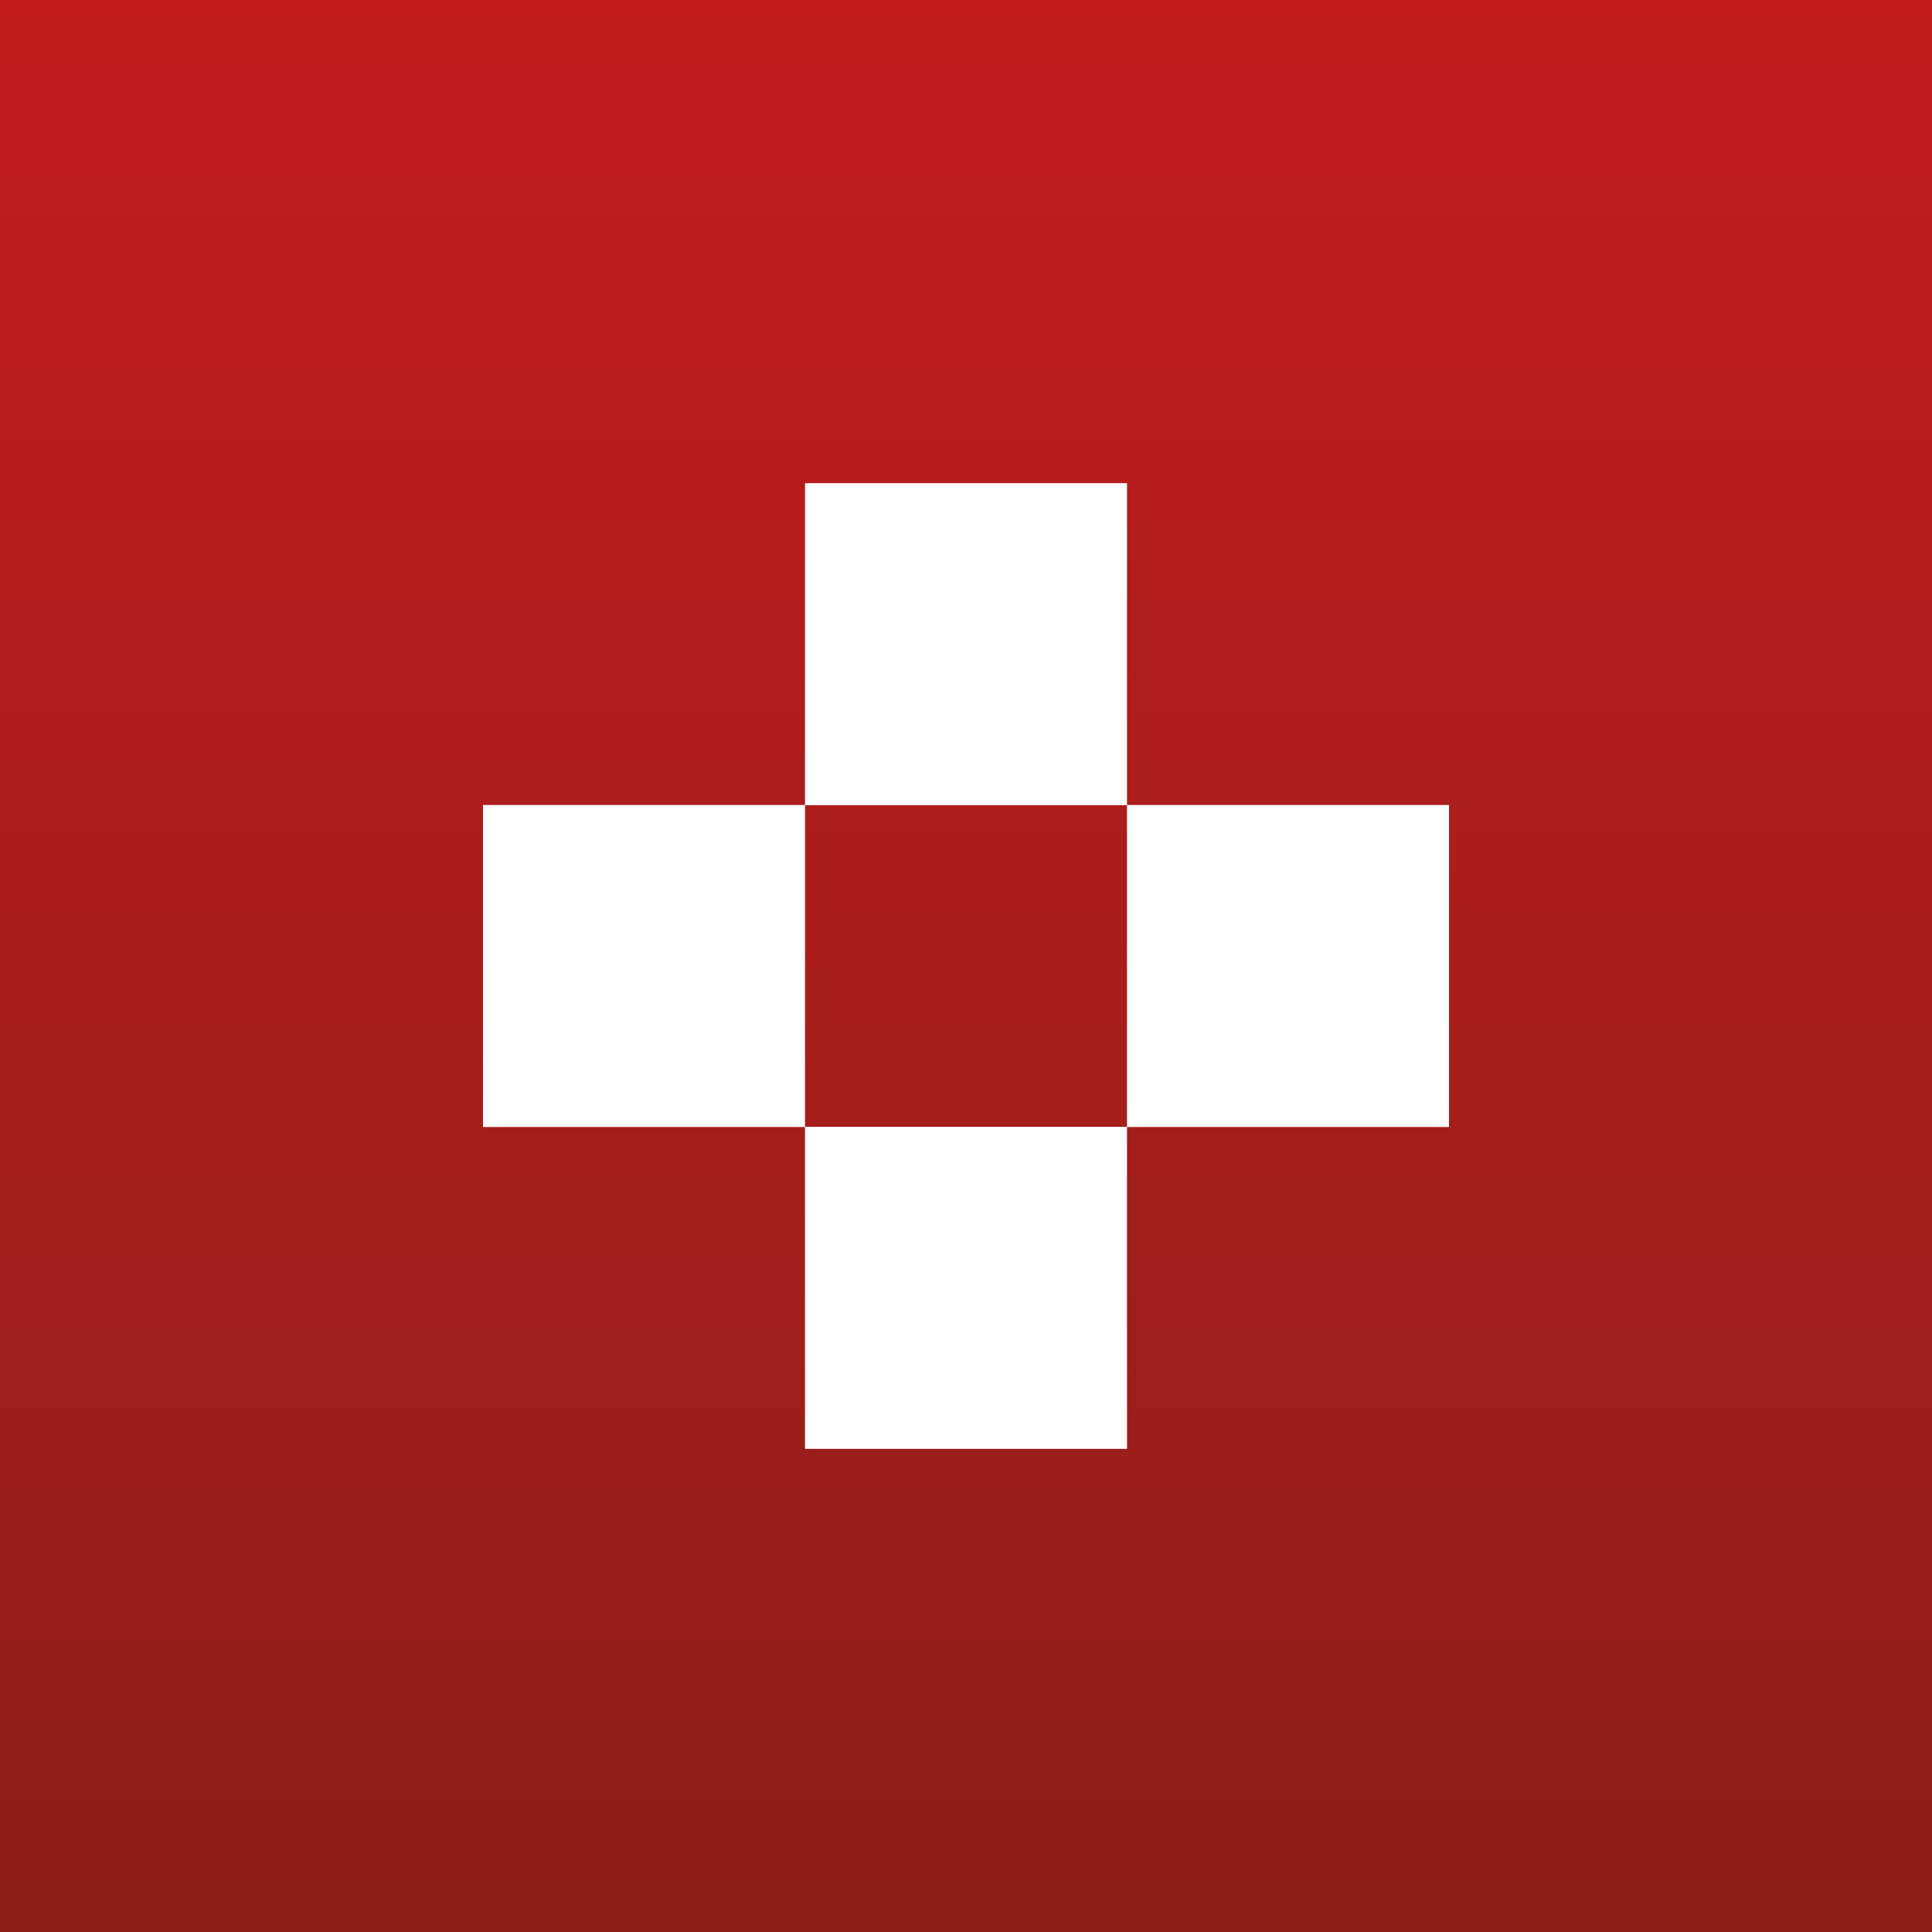
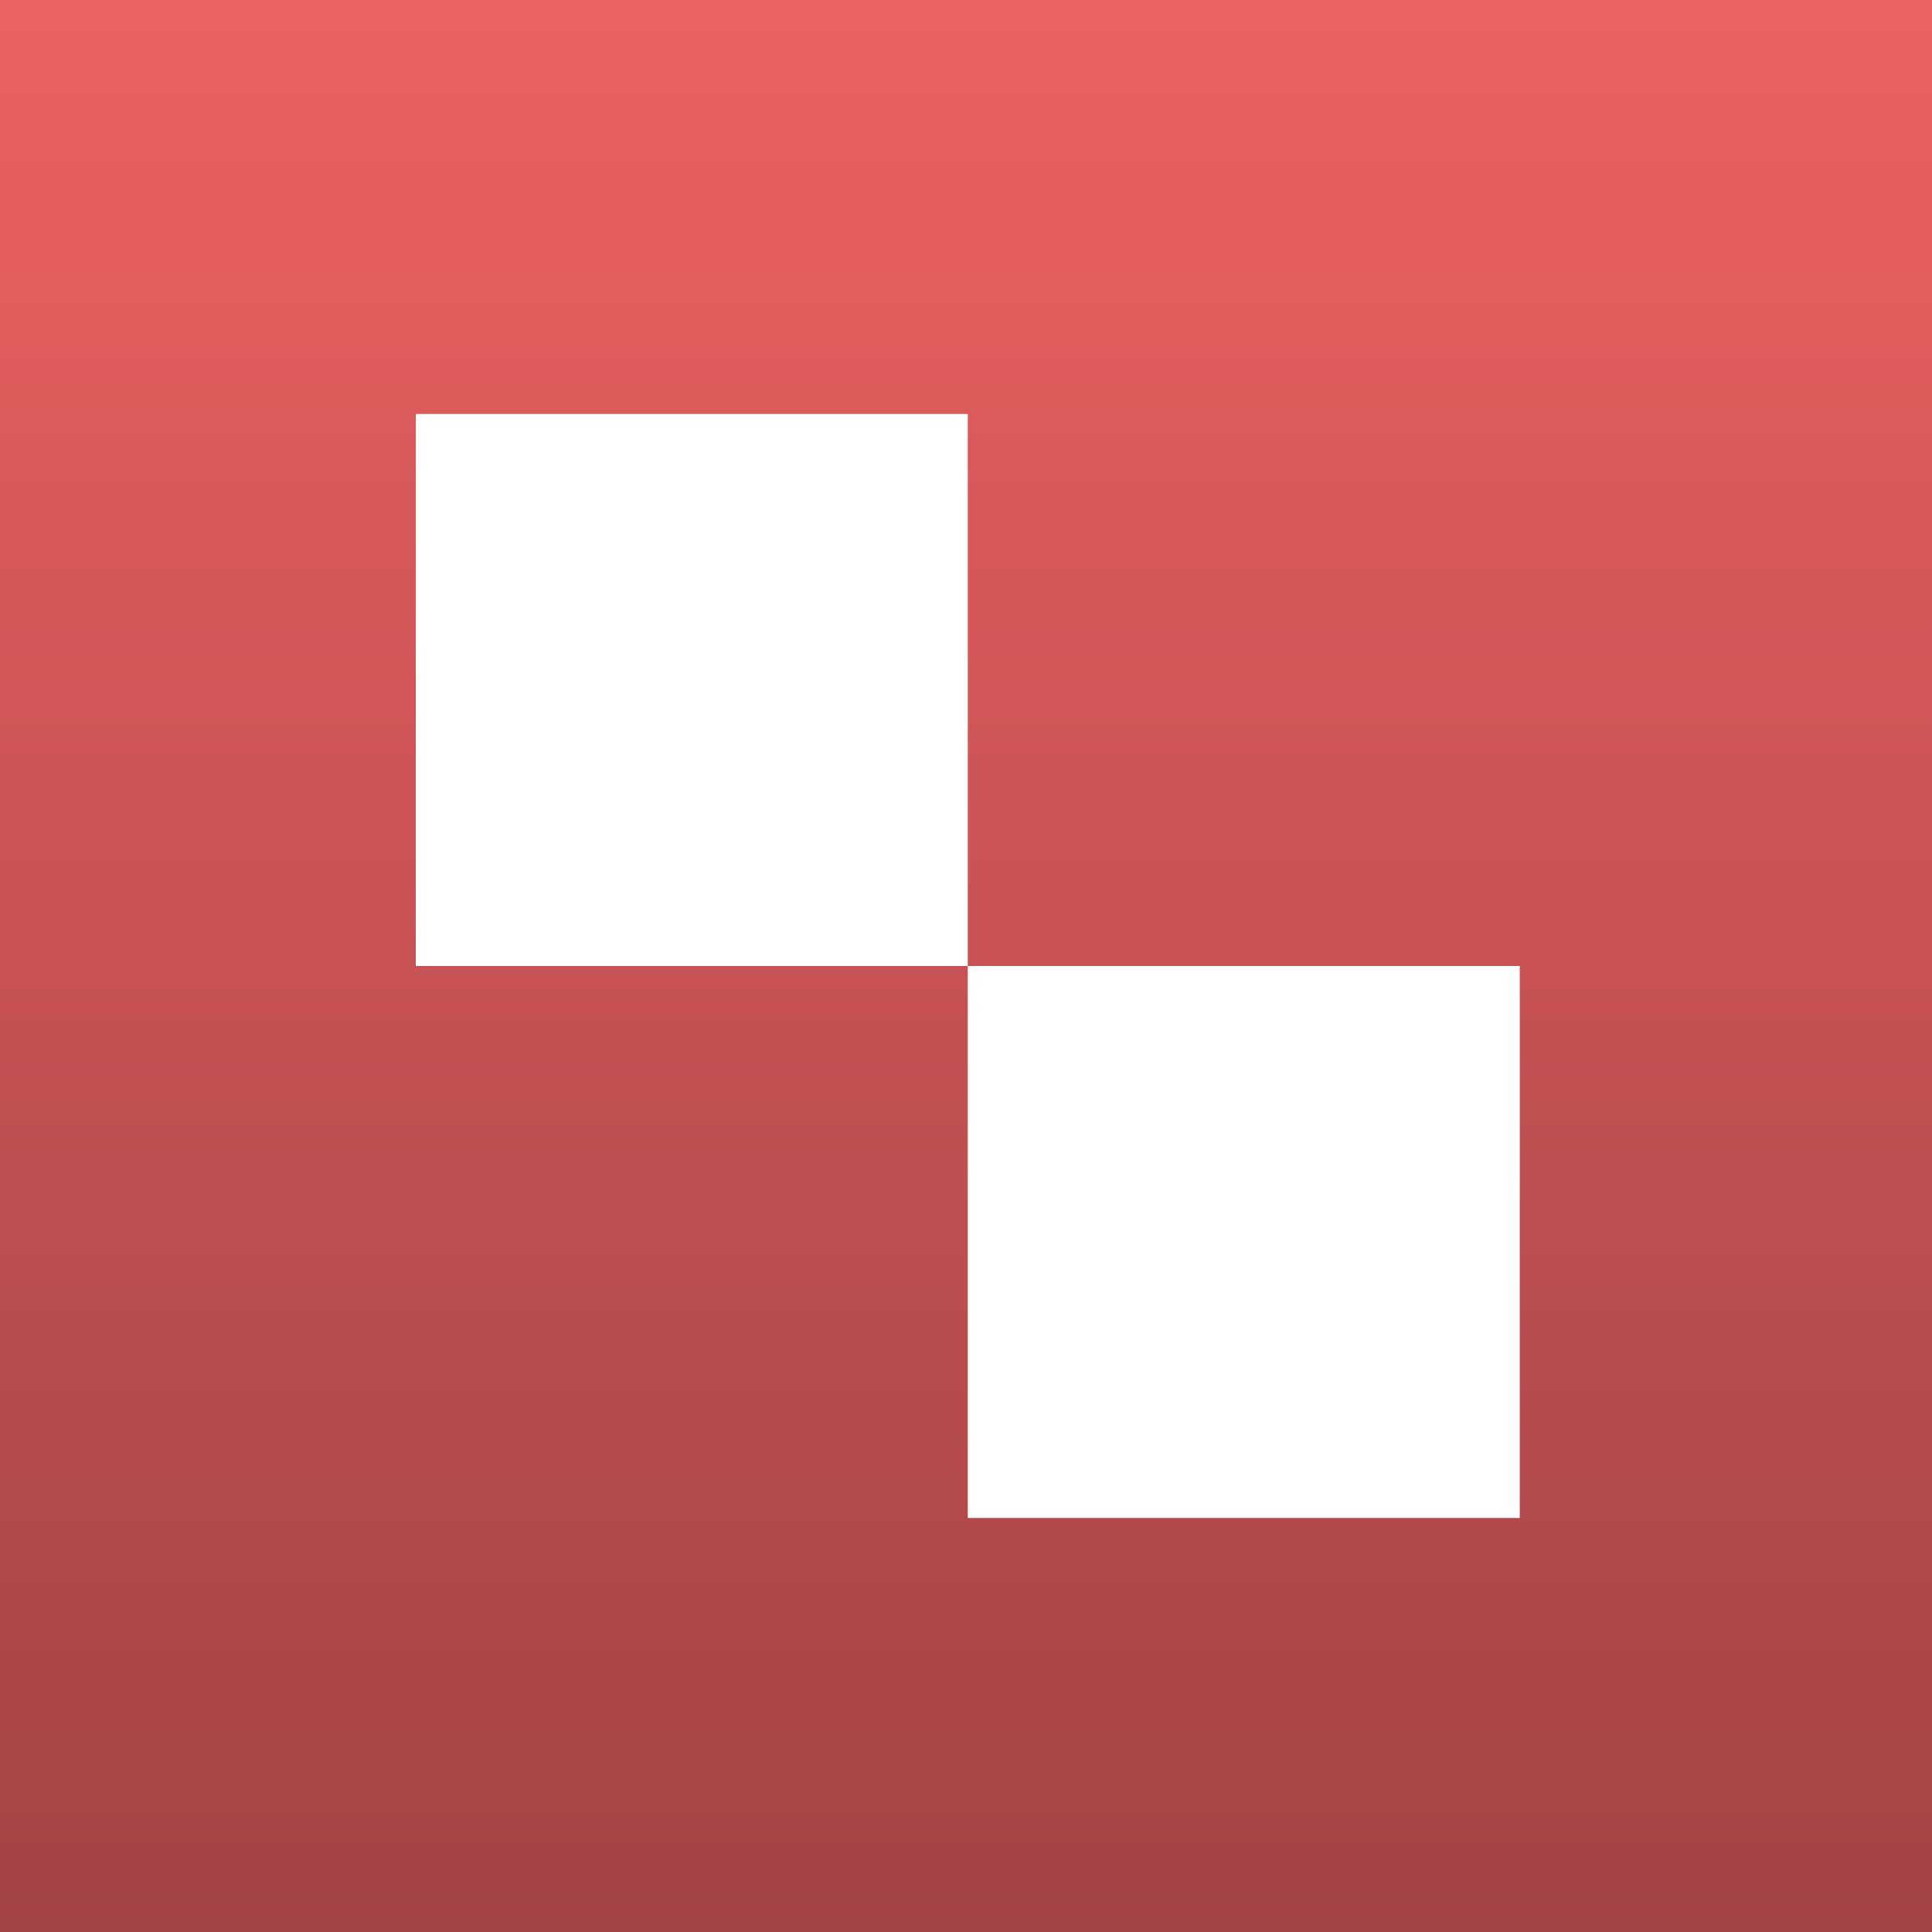
<svg xmlns="http://www.w3.org/2000/svg" viewBox="0 0 24 24">
-   <linearGradient id="a" gradientUnits="userSpaceOnUse" x1="12" y1="24" x2="12">
-     <stop offset="0" stop-color="#8f1e1a" />
-     <stop offset="1" stop-color="#c11d1d" />
-   </linearGradient>
-   <path fill="url(#a)" d="M0 0h24v24H0z" />
-   <path d="M6 10h4v4H6zm8 0h4v4h-4zm-4-3.998h4v4h-4zm0 7.996h4v4h-4z" fill-rule="evenodd" clip-rule="evenodd" fill="#fff" />
+   <style>.st3{fill:#fff}</style>
+   <g id="Bookmark">
+     <linearGradient id="SVGID_1_" gradientUnits="userSpaceOnUse" x1="12" y1="24" x2="12">
+       <stop offset="0" stop-color="#a24345" />
+       <stop offset="1" stop-color="#eb6161" />
+     </linearGradient>
+     <path fill="url(#SVGID_1_)" d="M0 0h24v24H0z" />
+     <path class="st3" d="M12.022 12h6.857v6.857h-6.857zM5.165 5.143h6.857V12H5.165z" />
+   </g>
</svg>
